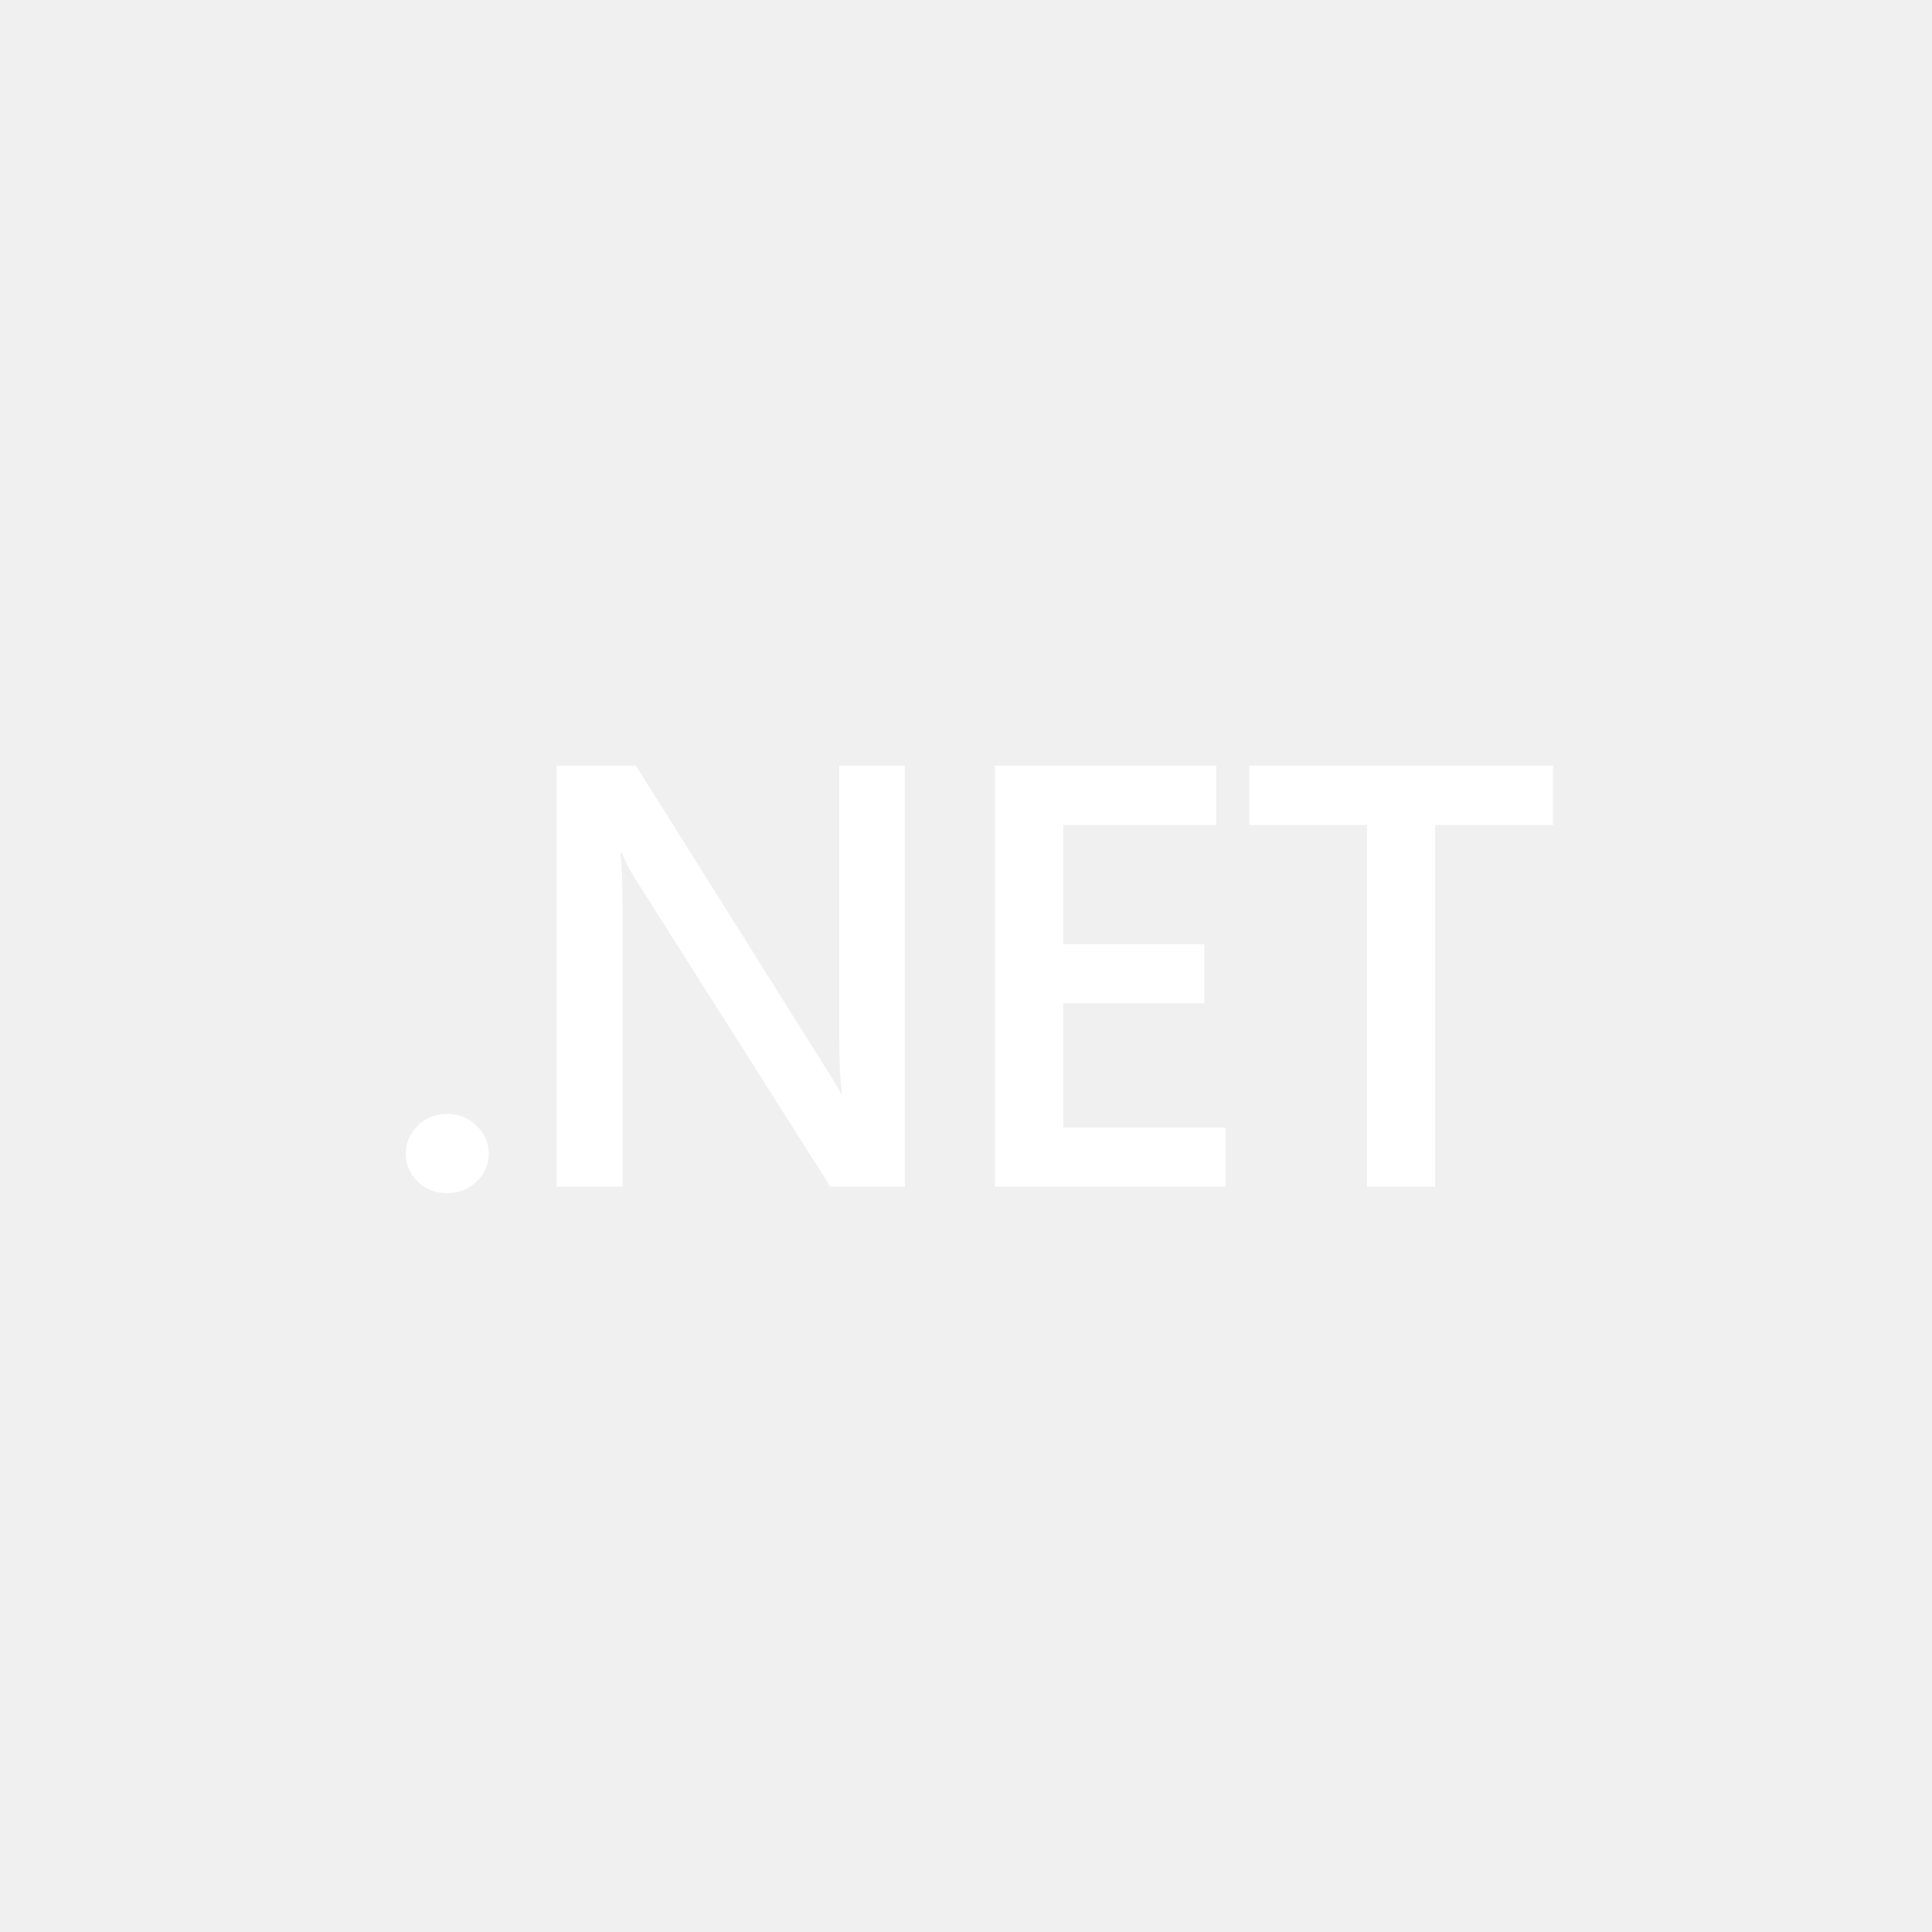
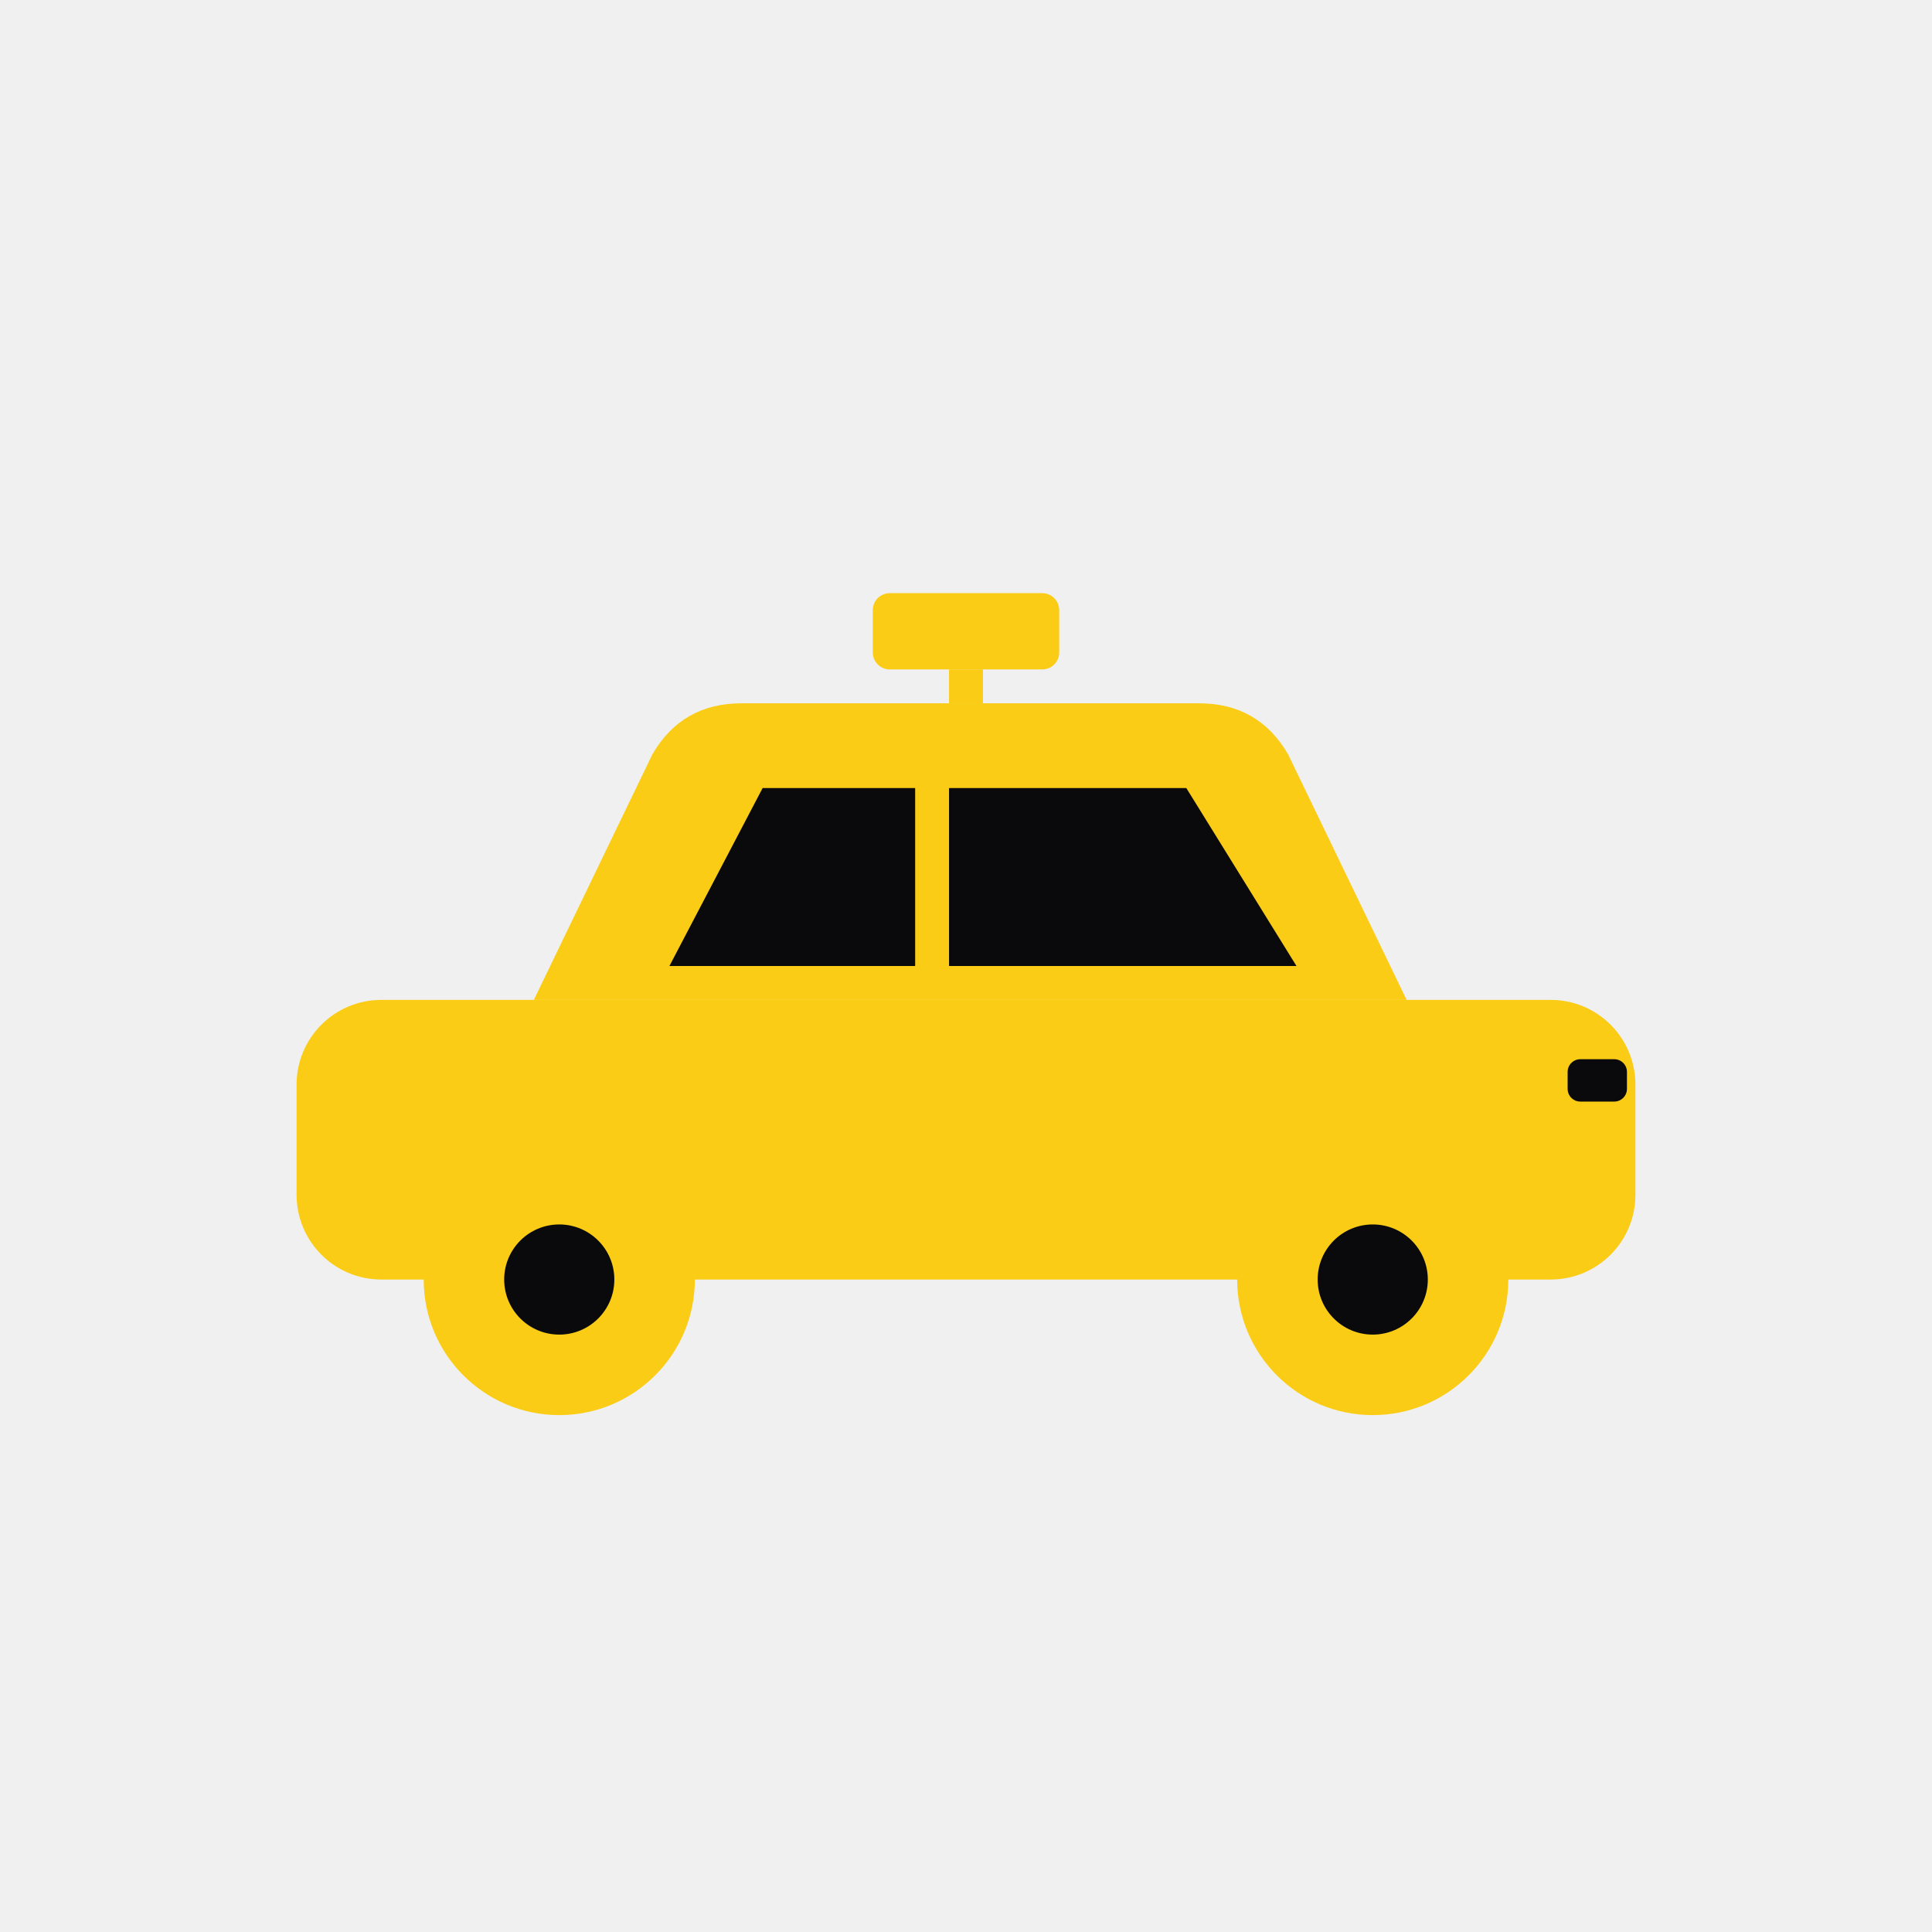
- <svg xmlns="http://www.w3.org/2000/svg" width="456" height="456" viewBox="0 0 456 456" version="1.1" xml:space="preserve" style="fill-rule:evenodd;clip-rule:evenodd;stroke-linejoin:round;stroke-miterlimit:2;">
-   <path d="m 105.5,281.609 c -2.703,0 -5.001,-0.9 -6.893,-2.702 -1.892,-1.848 -2.838,-4.042 -2.838,-6.582 0,-2.587 0.946,-4.804 2.838,-6.652 1.892,-1.848 4.19,-2.772 6.893,-2.772 2.748,0 5.068,0.924 6.96,2.772 1.937,1.848 2.906,4.064 2.906,6.652 0,2.54 -0.968,4.734 -2.906,6.582 -1.892,1.802 -4.212,2.702 -6.96,2.702 z" style="fill:#ffffff;fill-rule:nonzero;stroke-width:0.838" />
-   <path d="M 213.561,280.084 H 195.99 L 149.7,207.054 c -1.171,-1.848 -2.14,-3.765 -2.906,-5.751 h -0.406 c 0.361,2.125 0.541,6.675 0.541,13.65 v 65.132 h -15.543 v -99.36 h 18.719 l 44.737,71.298 c 1.892,2.957 3.109,4.989 3.649,6.098 h 0.27 c -0.45,-2.632 -0.676,-7.09 -0.676,-13.373 v -64.023 h 15.476 z" style="fill:#ffffff;fill-rule:nonzero;stroke-width:0.838" />
-   <path d="m 289.251,280.084 h -54.401 v -99.36 h 52.238 v 13.997 h -36.154 v 28.131 h 33.316 v 13.927 h -33.316 v 29.378 h 38.316 z" style="fill:#ffffff;fill-rule:nonzero;stroke-width:0.838" />
-   <path d="M 366.565,194.721 H 338.722 v 85.363 h -16.084 v -85.363 h -27.775 v -13.997 h 71.701 z" style="fill:#ffffff;fill-rule:nonzero;stroke-width:0.838" />
+ <svg xmlns="http://www.w3.org/2000/svg" width="456" height="456" viewBox="0 0 456 456" version="1.1">
+   <g fill="#FACC15">
+     <rect x="206" y="140" width="44" height="18" rx="4" />
+     <rect x="224" y="158" width="8" height="8" />
+     <path d="M126 236 L154 178 Q161 166 175 166 L283 166 Q297 166 304 178 L332 236 Z" />
+     <rect x="70" y="236" width="316" height="66" rx="20" />
+     <circle cx="132" cy="302" r="32" />
+     <circle cx="324" cy="302" r="32" />
+   </g>
+   <g fill="#0A0A0C">
+     <path d="M158 228 L180 186 L216 186 L216 228 Z" />
+     <path d="M224 186 L280 186 L306 228 L224 228 Z" />
+     <rect x="370" y="250" width="14" height="10" rx="3" />
+     <circle cx="132" cy="302" r="13" />
+     <circle cx="324" cy="302" r="13" />
+   </g>
</svg>
